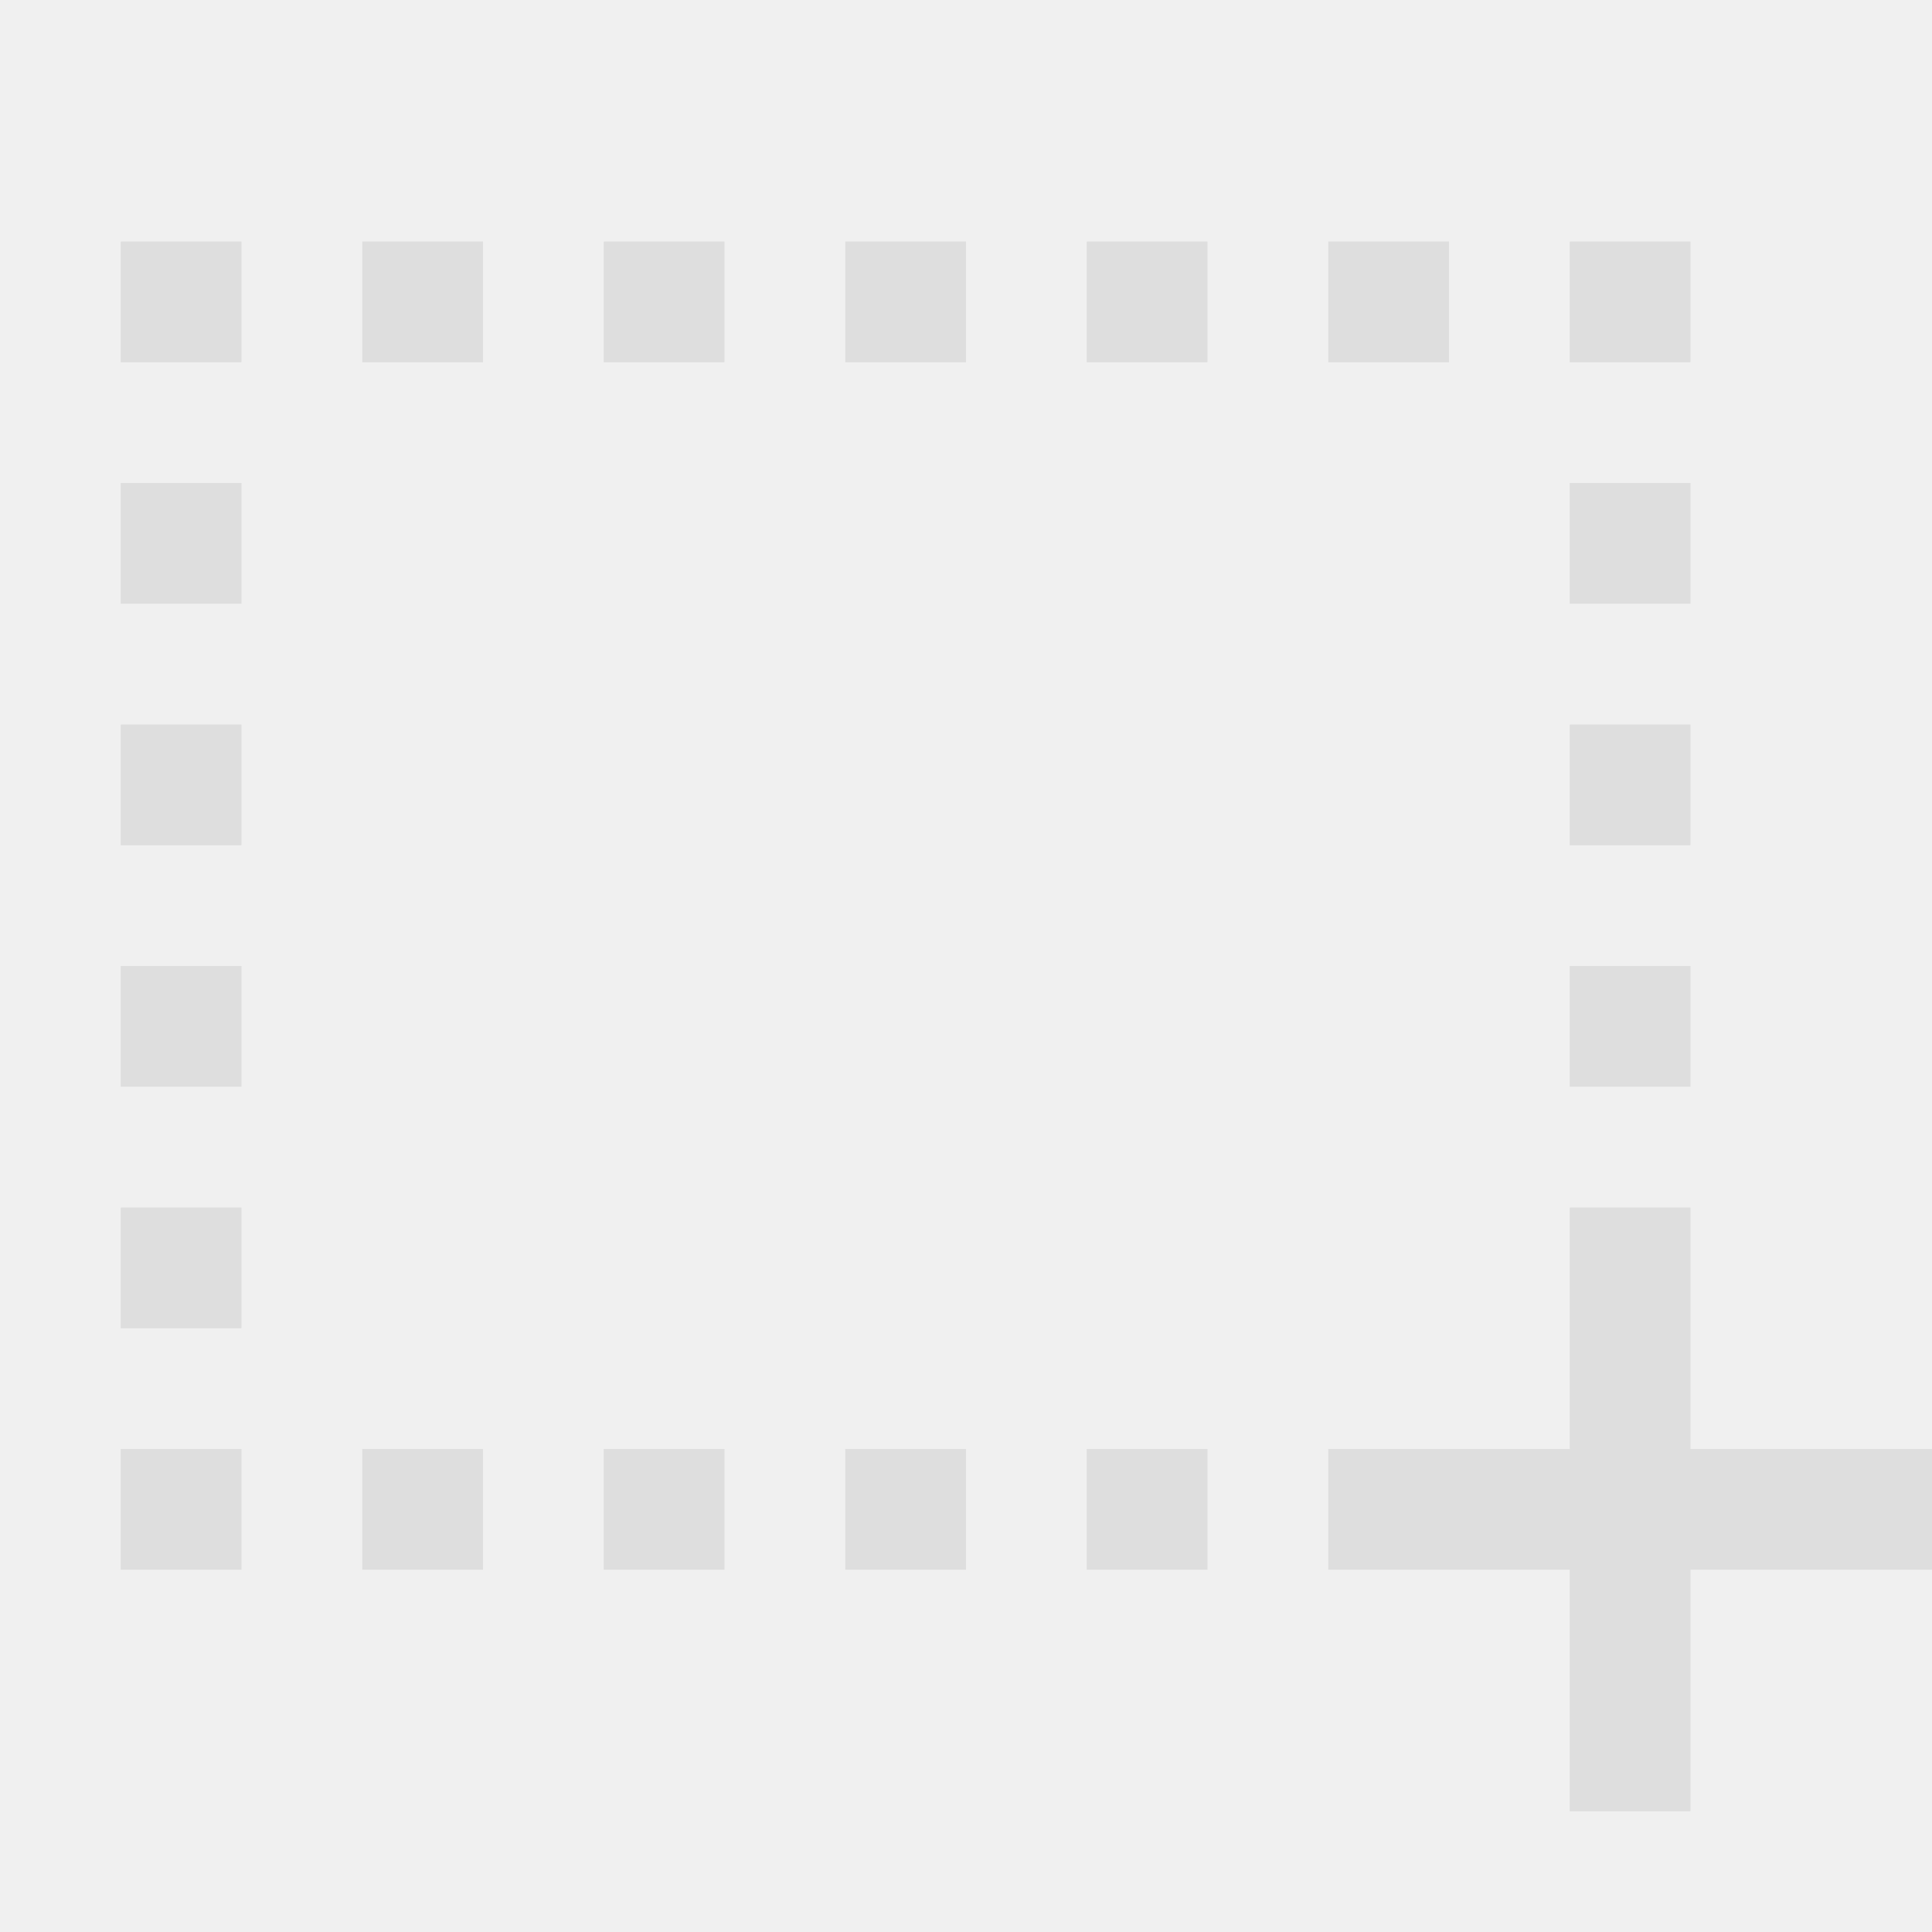
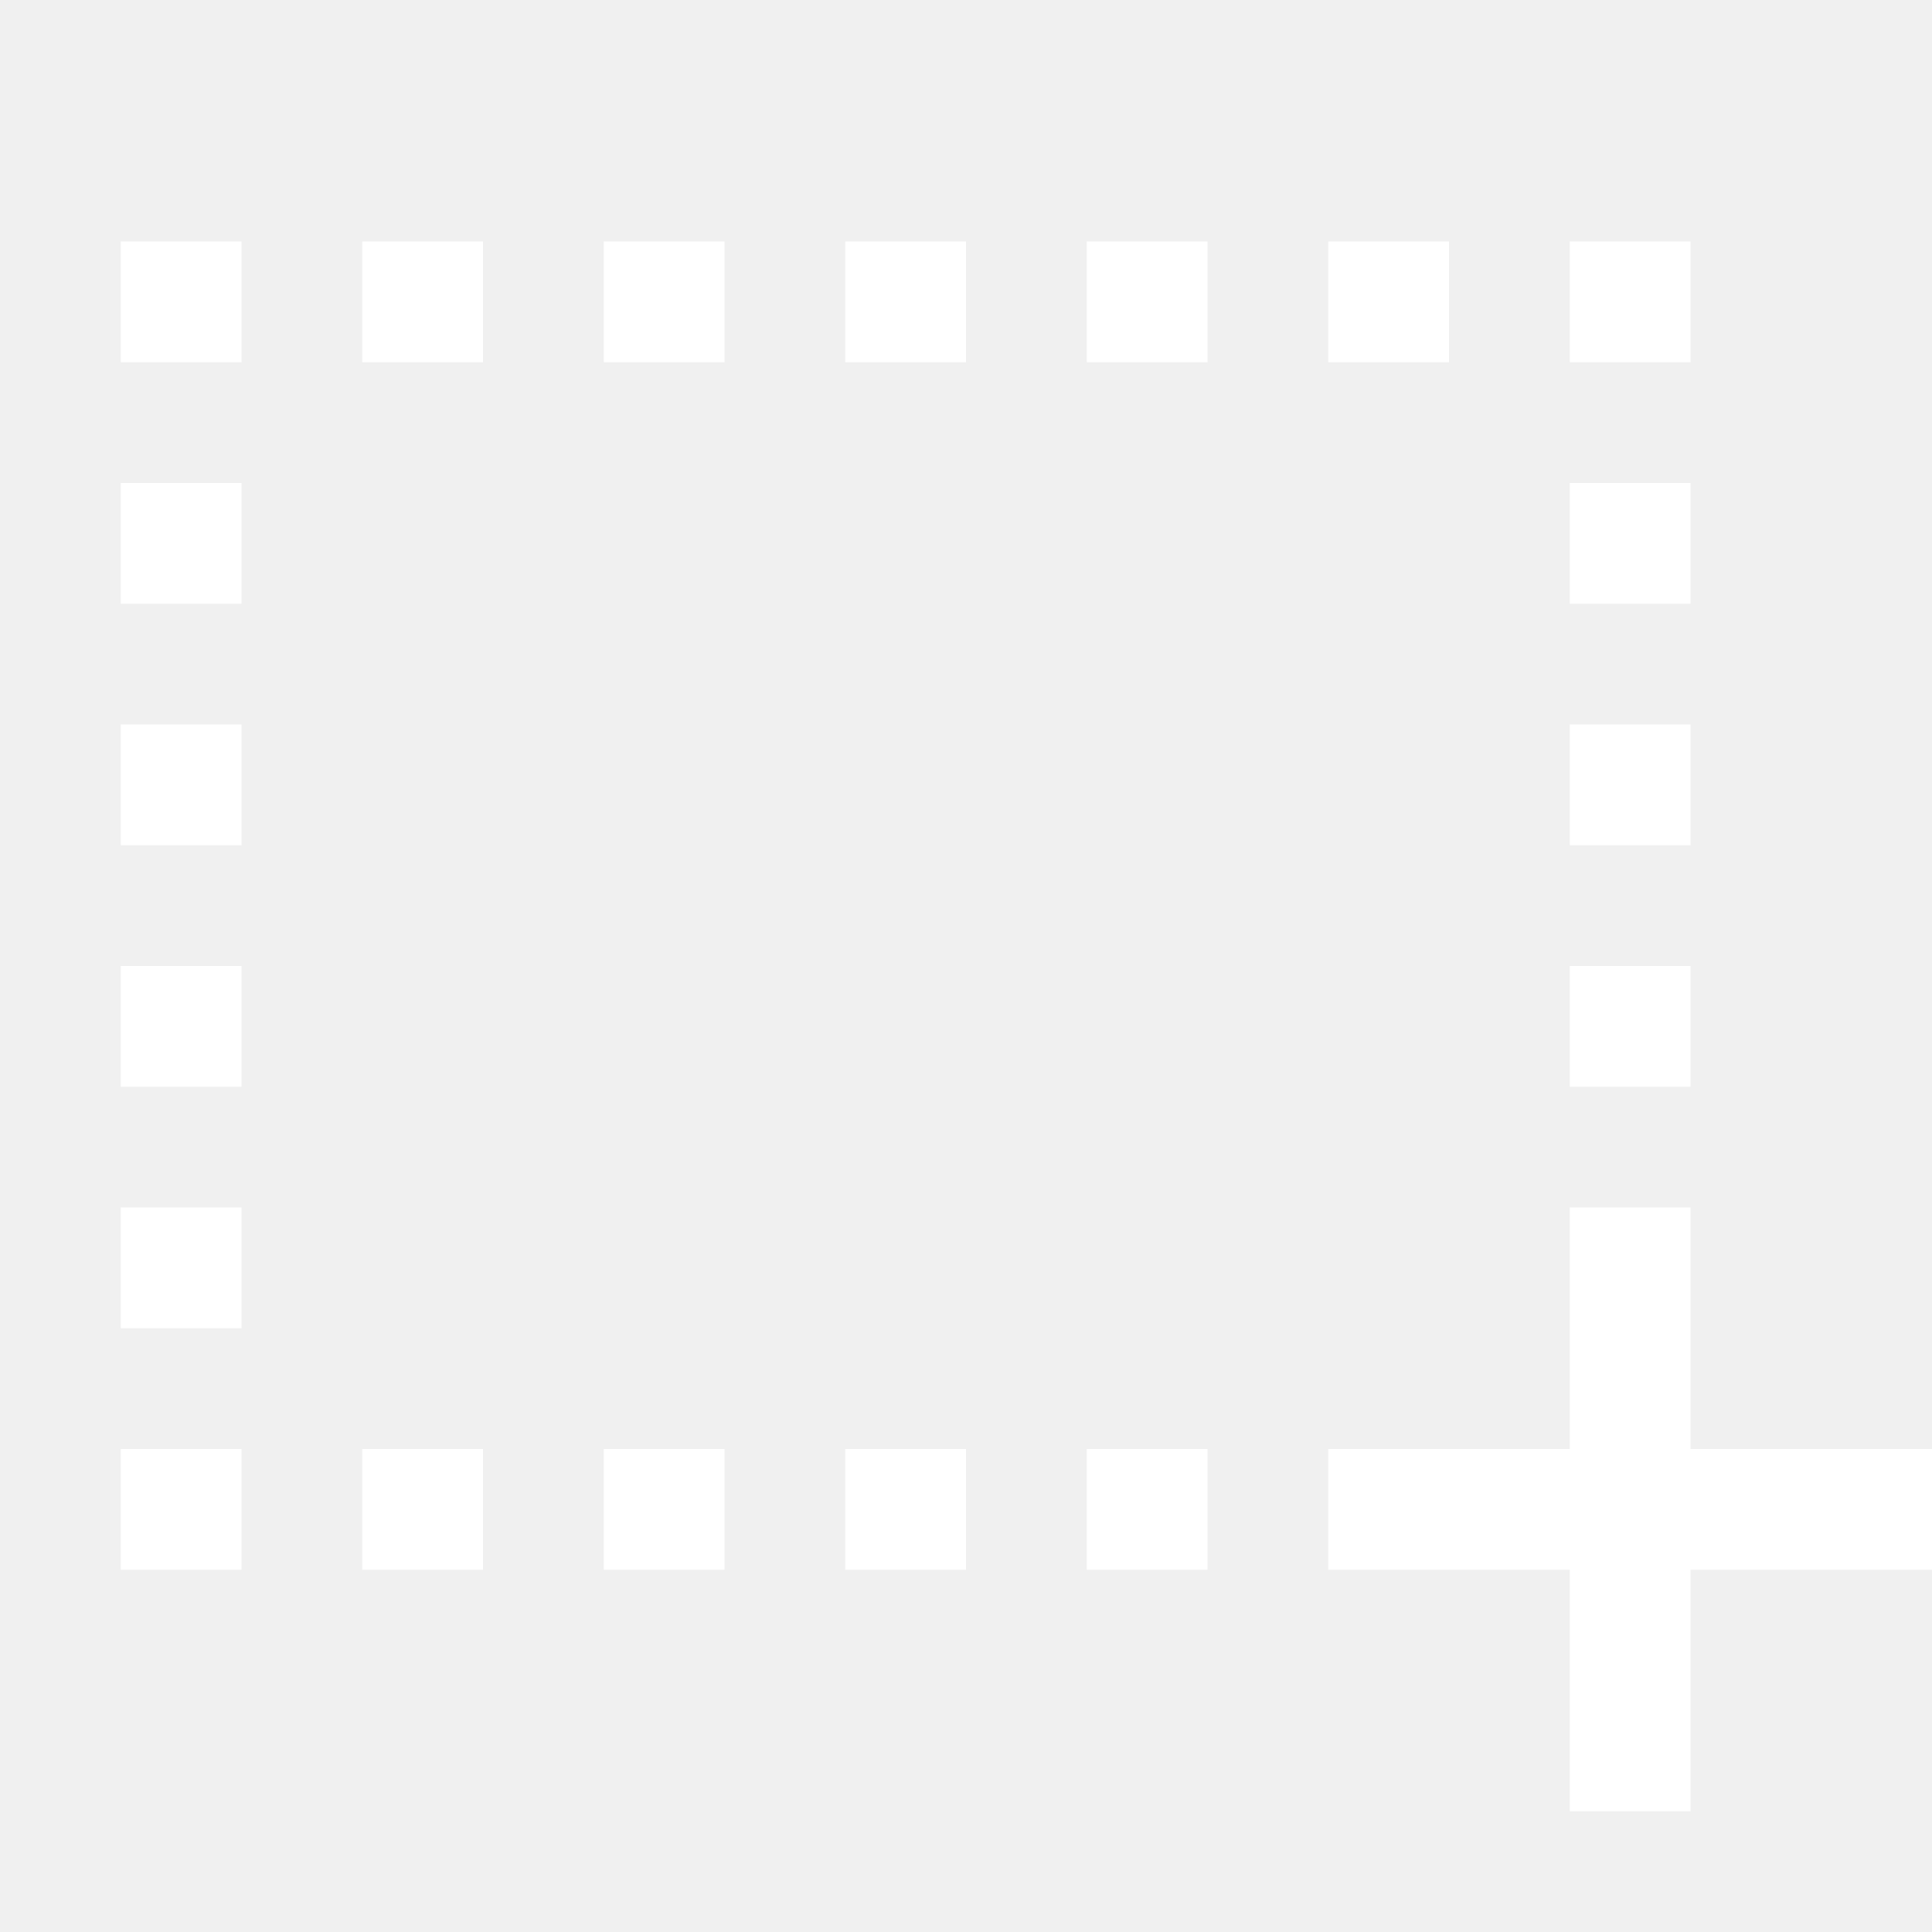
<svg xmlns="http://www.w3.org/2000/svg" height="16" width="16">
-   <g fill="#dedede">
+   <g fill="#ffffff">
    <path d="M11 12h5v1h-5z" />
    <path d="M13 10h1v5h-1zM13 8h1v1h-1zM1 8h1v1H1zM13 4h1v1h-1zM1 4h1v1H1zM13 2h1v1h-1zM1 2h1v1H1zM1 10h1v1H1zM1 12h1v1H1zM3 12h1v1H3zM5 12h1v1H5zM7 12h1v1H7zM3 2h1v1H3zM5 2h1v1H5zM7 2h1v1H7zM11 2h1v1h-1zM9 12h1v1H9zM9 2h1v1H9zM13 6h1v1h-1zM1 6h1v1H1z" />
  </g>
</svg>
